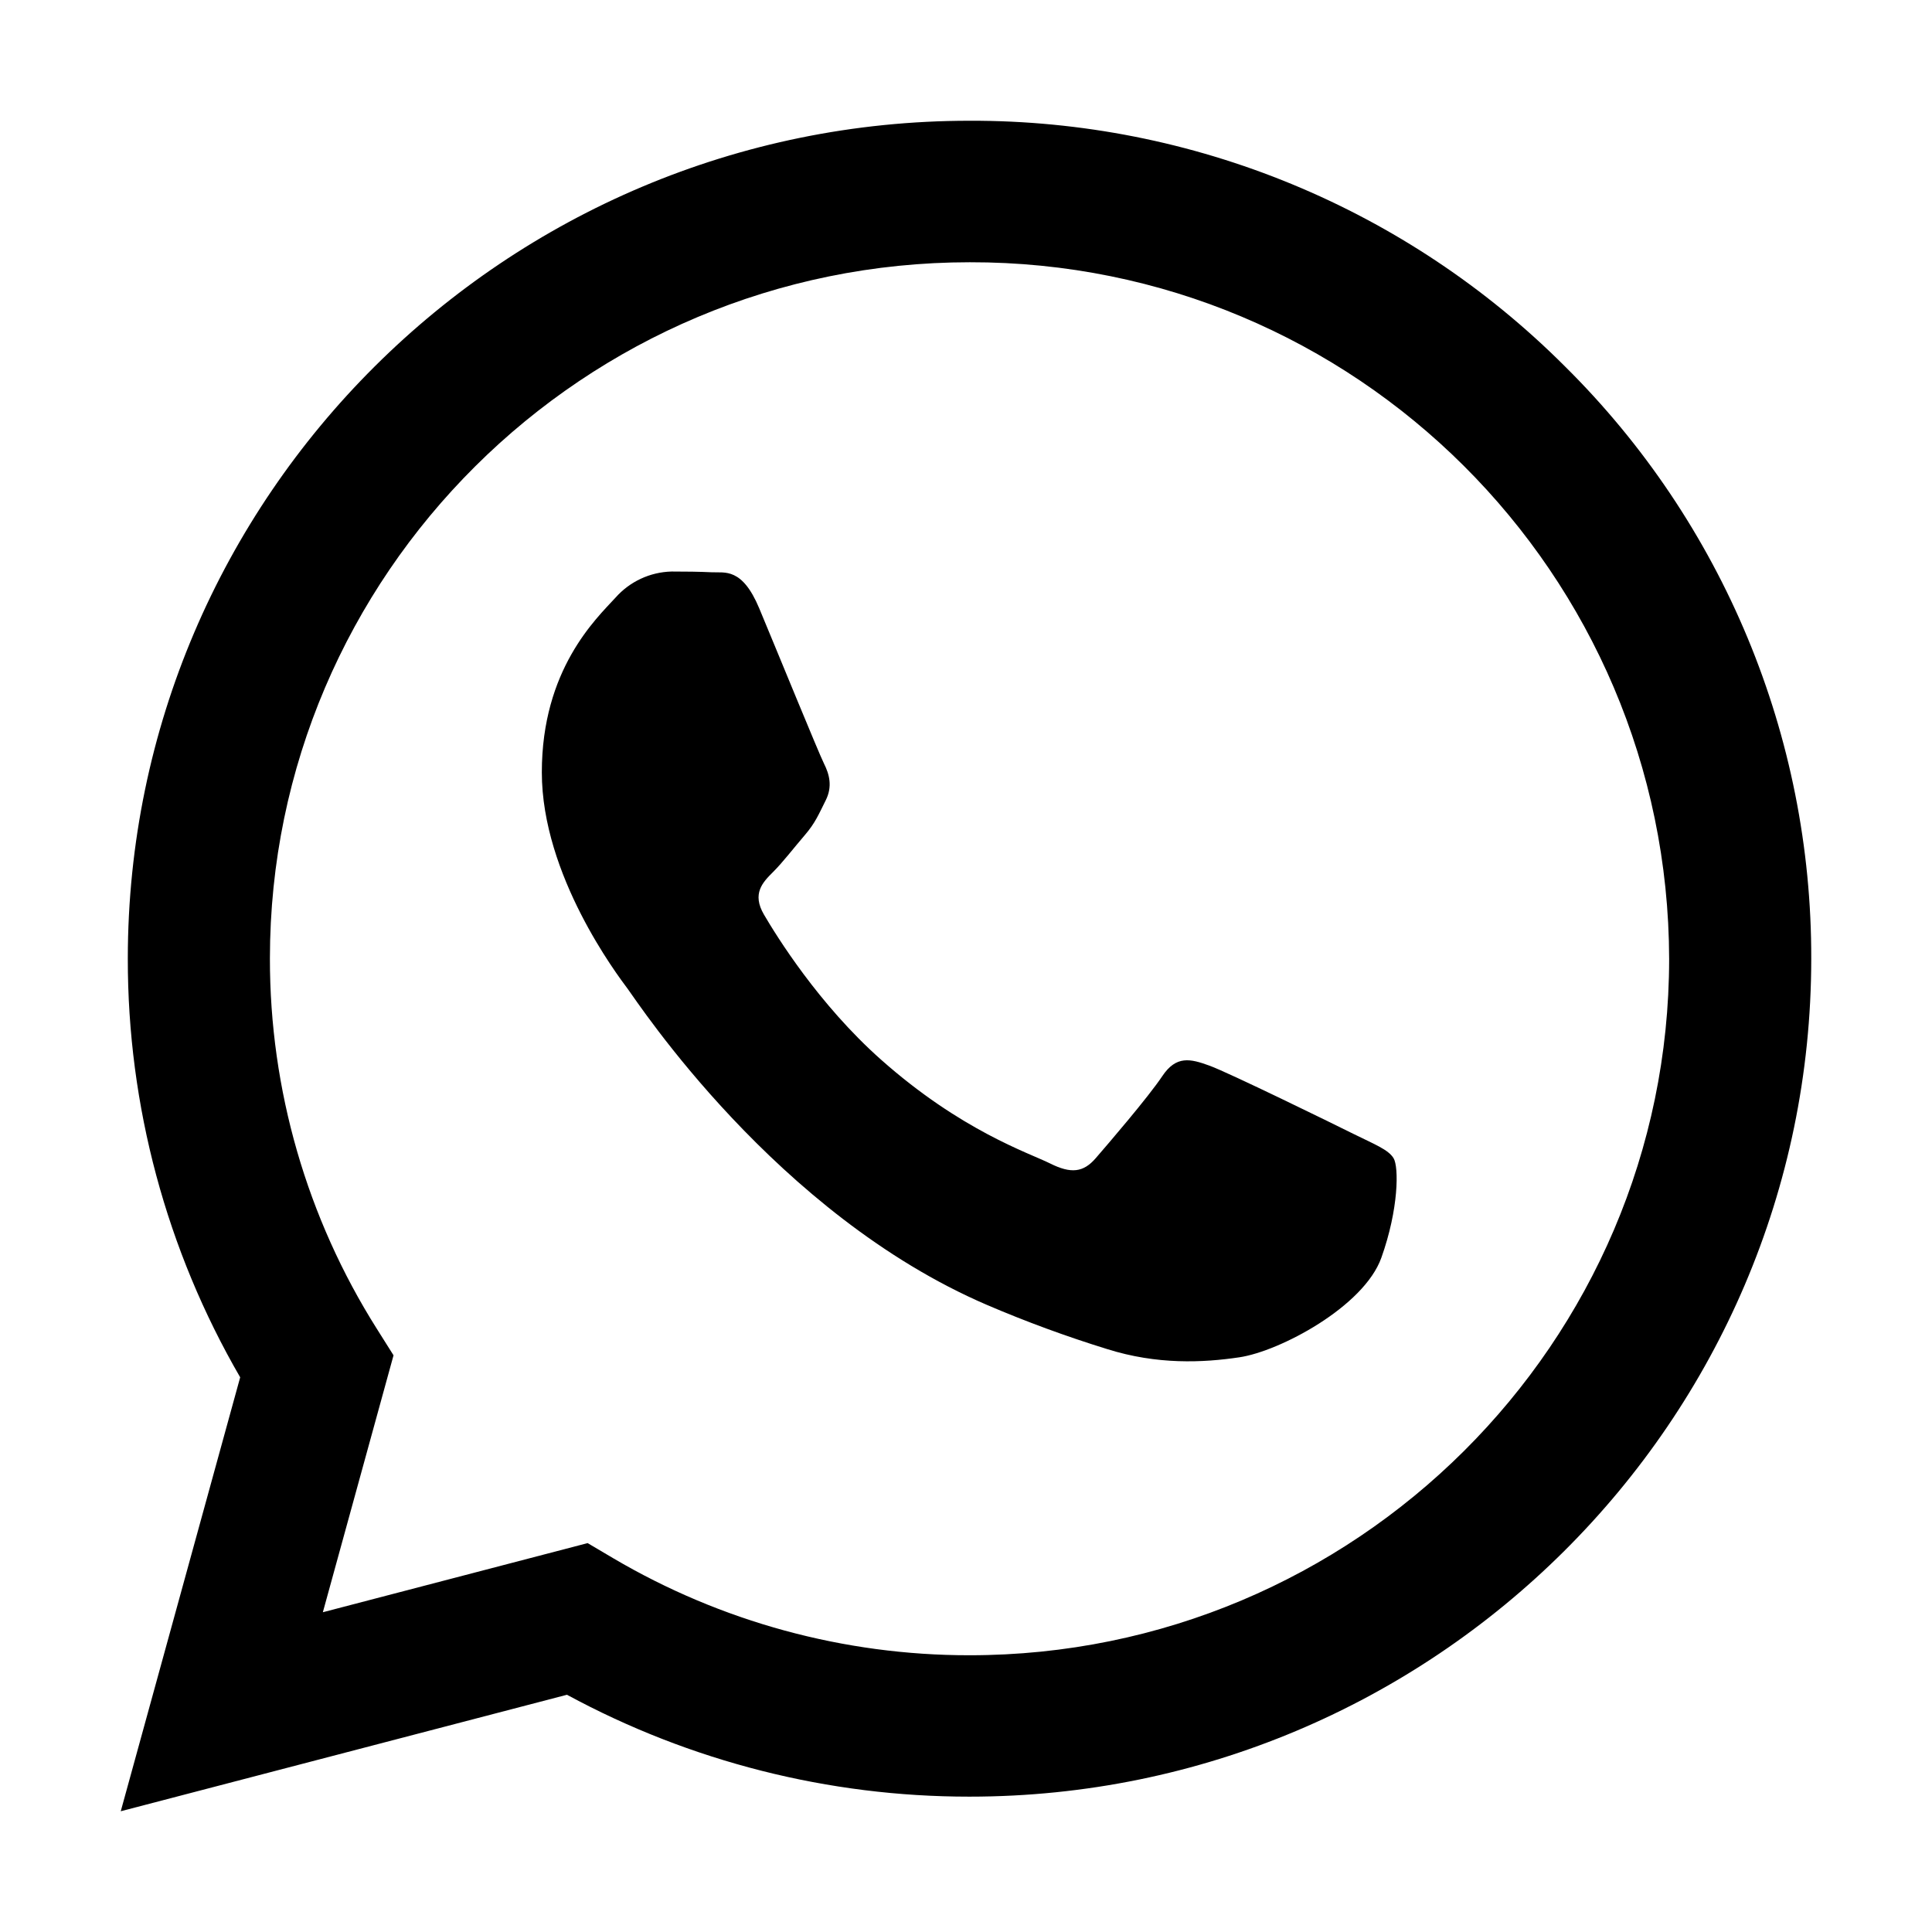
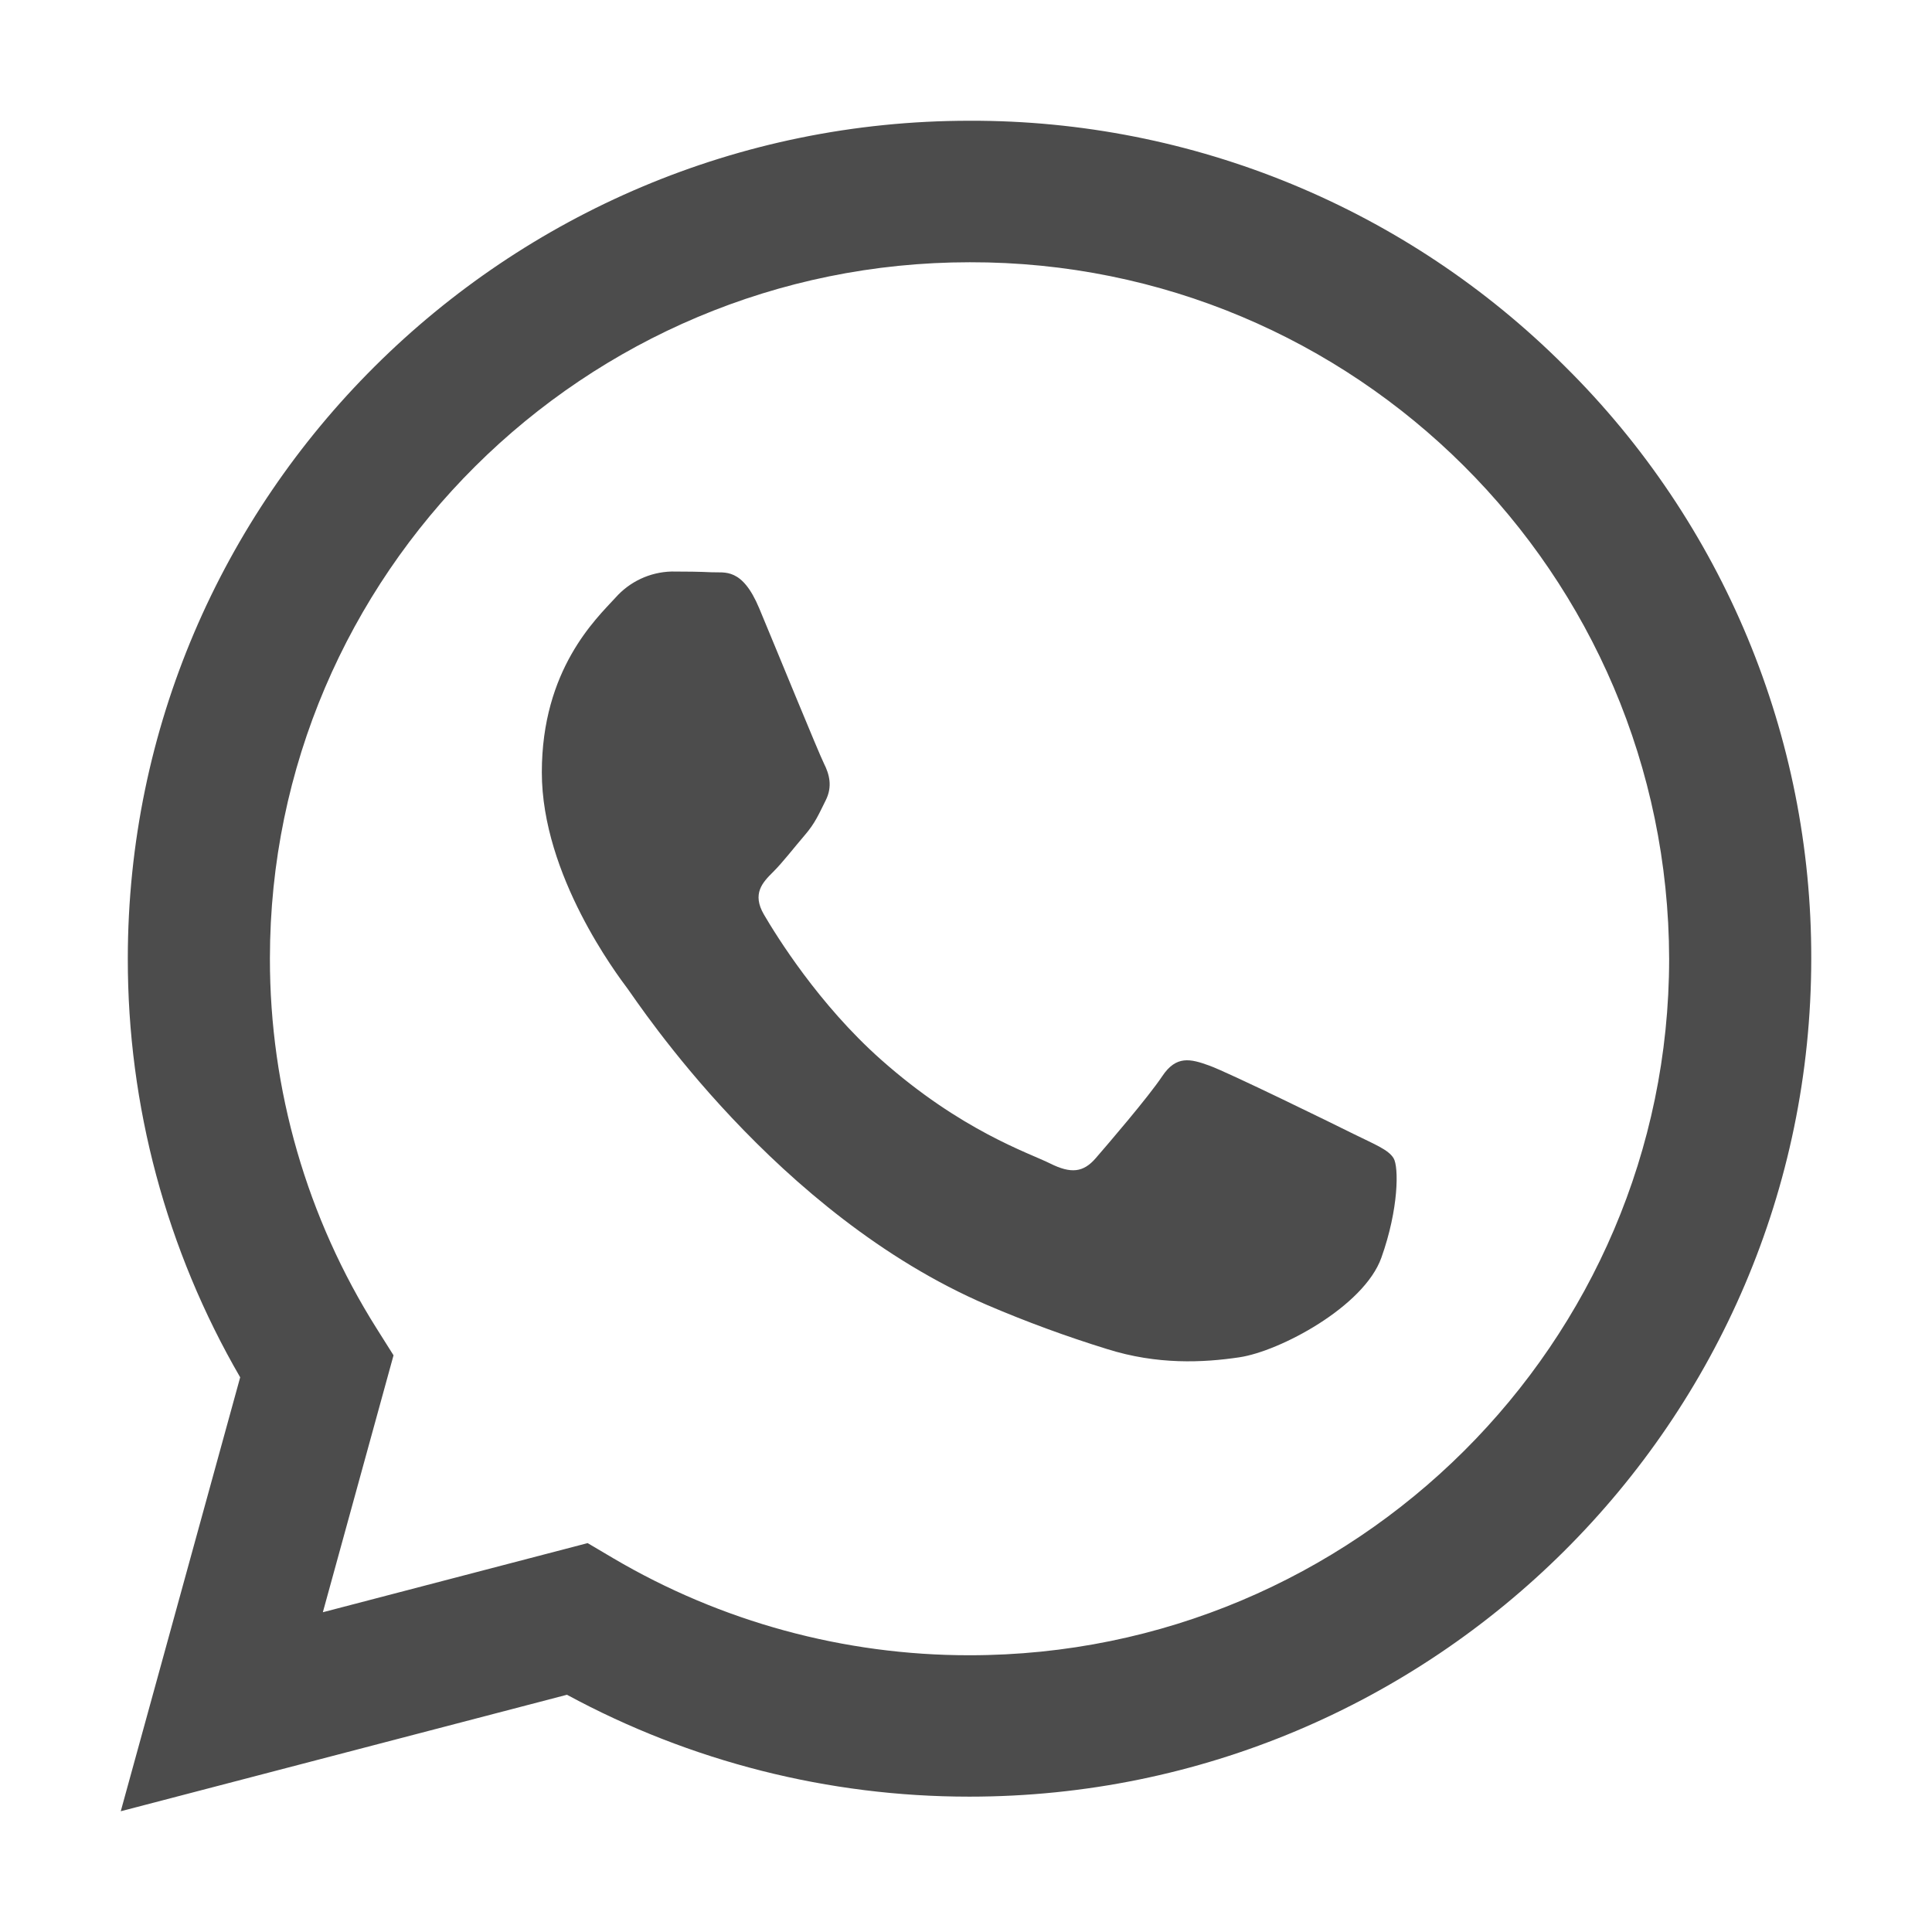
- <svg xmlns="http://www.w3.org/2000/svg" fill="#292a31" viewBox="0 0 512 512">
+ <svg xmlns="http://www.w3.org/2000/svg" opacity="0.7" fill="#292a31" viewBox="0 0 512 512">
  <path fill="currentColor" fill-rule="evenodd" d="M414.73 97.1A222.14 222.14 0 0 0 256.94 32C134 32 33.92 131.58 33.87 254a220.61 220.61 0 0 0 29.78 111L32 480l118.25-30.87a223.63 223.63 0 0 0 106.6 27h.09c122.93 0 223-99.59 223.06-222A220.18 220.18 0 0 0 414.73 97.1zM256.94 438.66h-.08a185.75 185.75 0 0 1-94.36-25.72l-6.77-4-70.17 18.32 18.73-68.09-4.41-7A183.46 183.46 0 0 1 71.53 254c0-101.73 83.21-184.5 185.48-184.5a185 185 0 0 1 185.33 184.64c-.04 101.74-83.21 184.52-185.4 184.52zm101.69-138.19c-5.57-2.78-33-16.2-38.08-18.05s-8.83-2.78-12.54 2.78-14.4 18-17.65 21.75-6.5 4.16-12.07 1.38-23.54-8.63-44.83-27.53c-16.57-14.71-27.75-32.87-31-38.42s-.35-8.56 2.44-11.32c2.51-2.49 5.57-6.48 8.36-9.72s3.72-5.56 5.57-9.26.93-6.94-.46-9.71-12.54-30.08-17.18-41.19c-4.53-10.82-9.12-9.35-12.54-9.52-3.25-.16-7-.2-10.69-.2a20.53 20.53 0 0 0-14.86 6.94c-5.11 5.56-19.51 19-19.51 46.28s20 53.68 22.76 57.38 39.3 59.73 95.21 83.76a323.11 323.11 0 0 0 31.78 11.68c13.35 4.22 25.5 3.63 35.1 2.2 10.71-1.59 33-13.42 37.63-26.38s4.64-24.06 3.25-26.37-5.11-3.71-10.69-6.48z" />
</svg>
